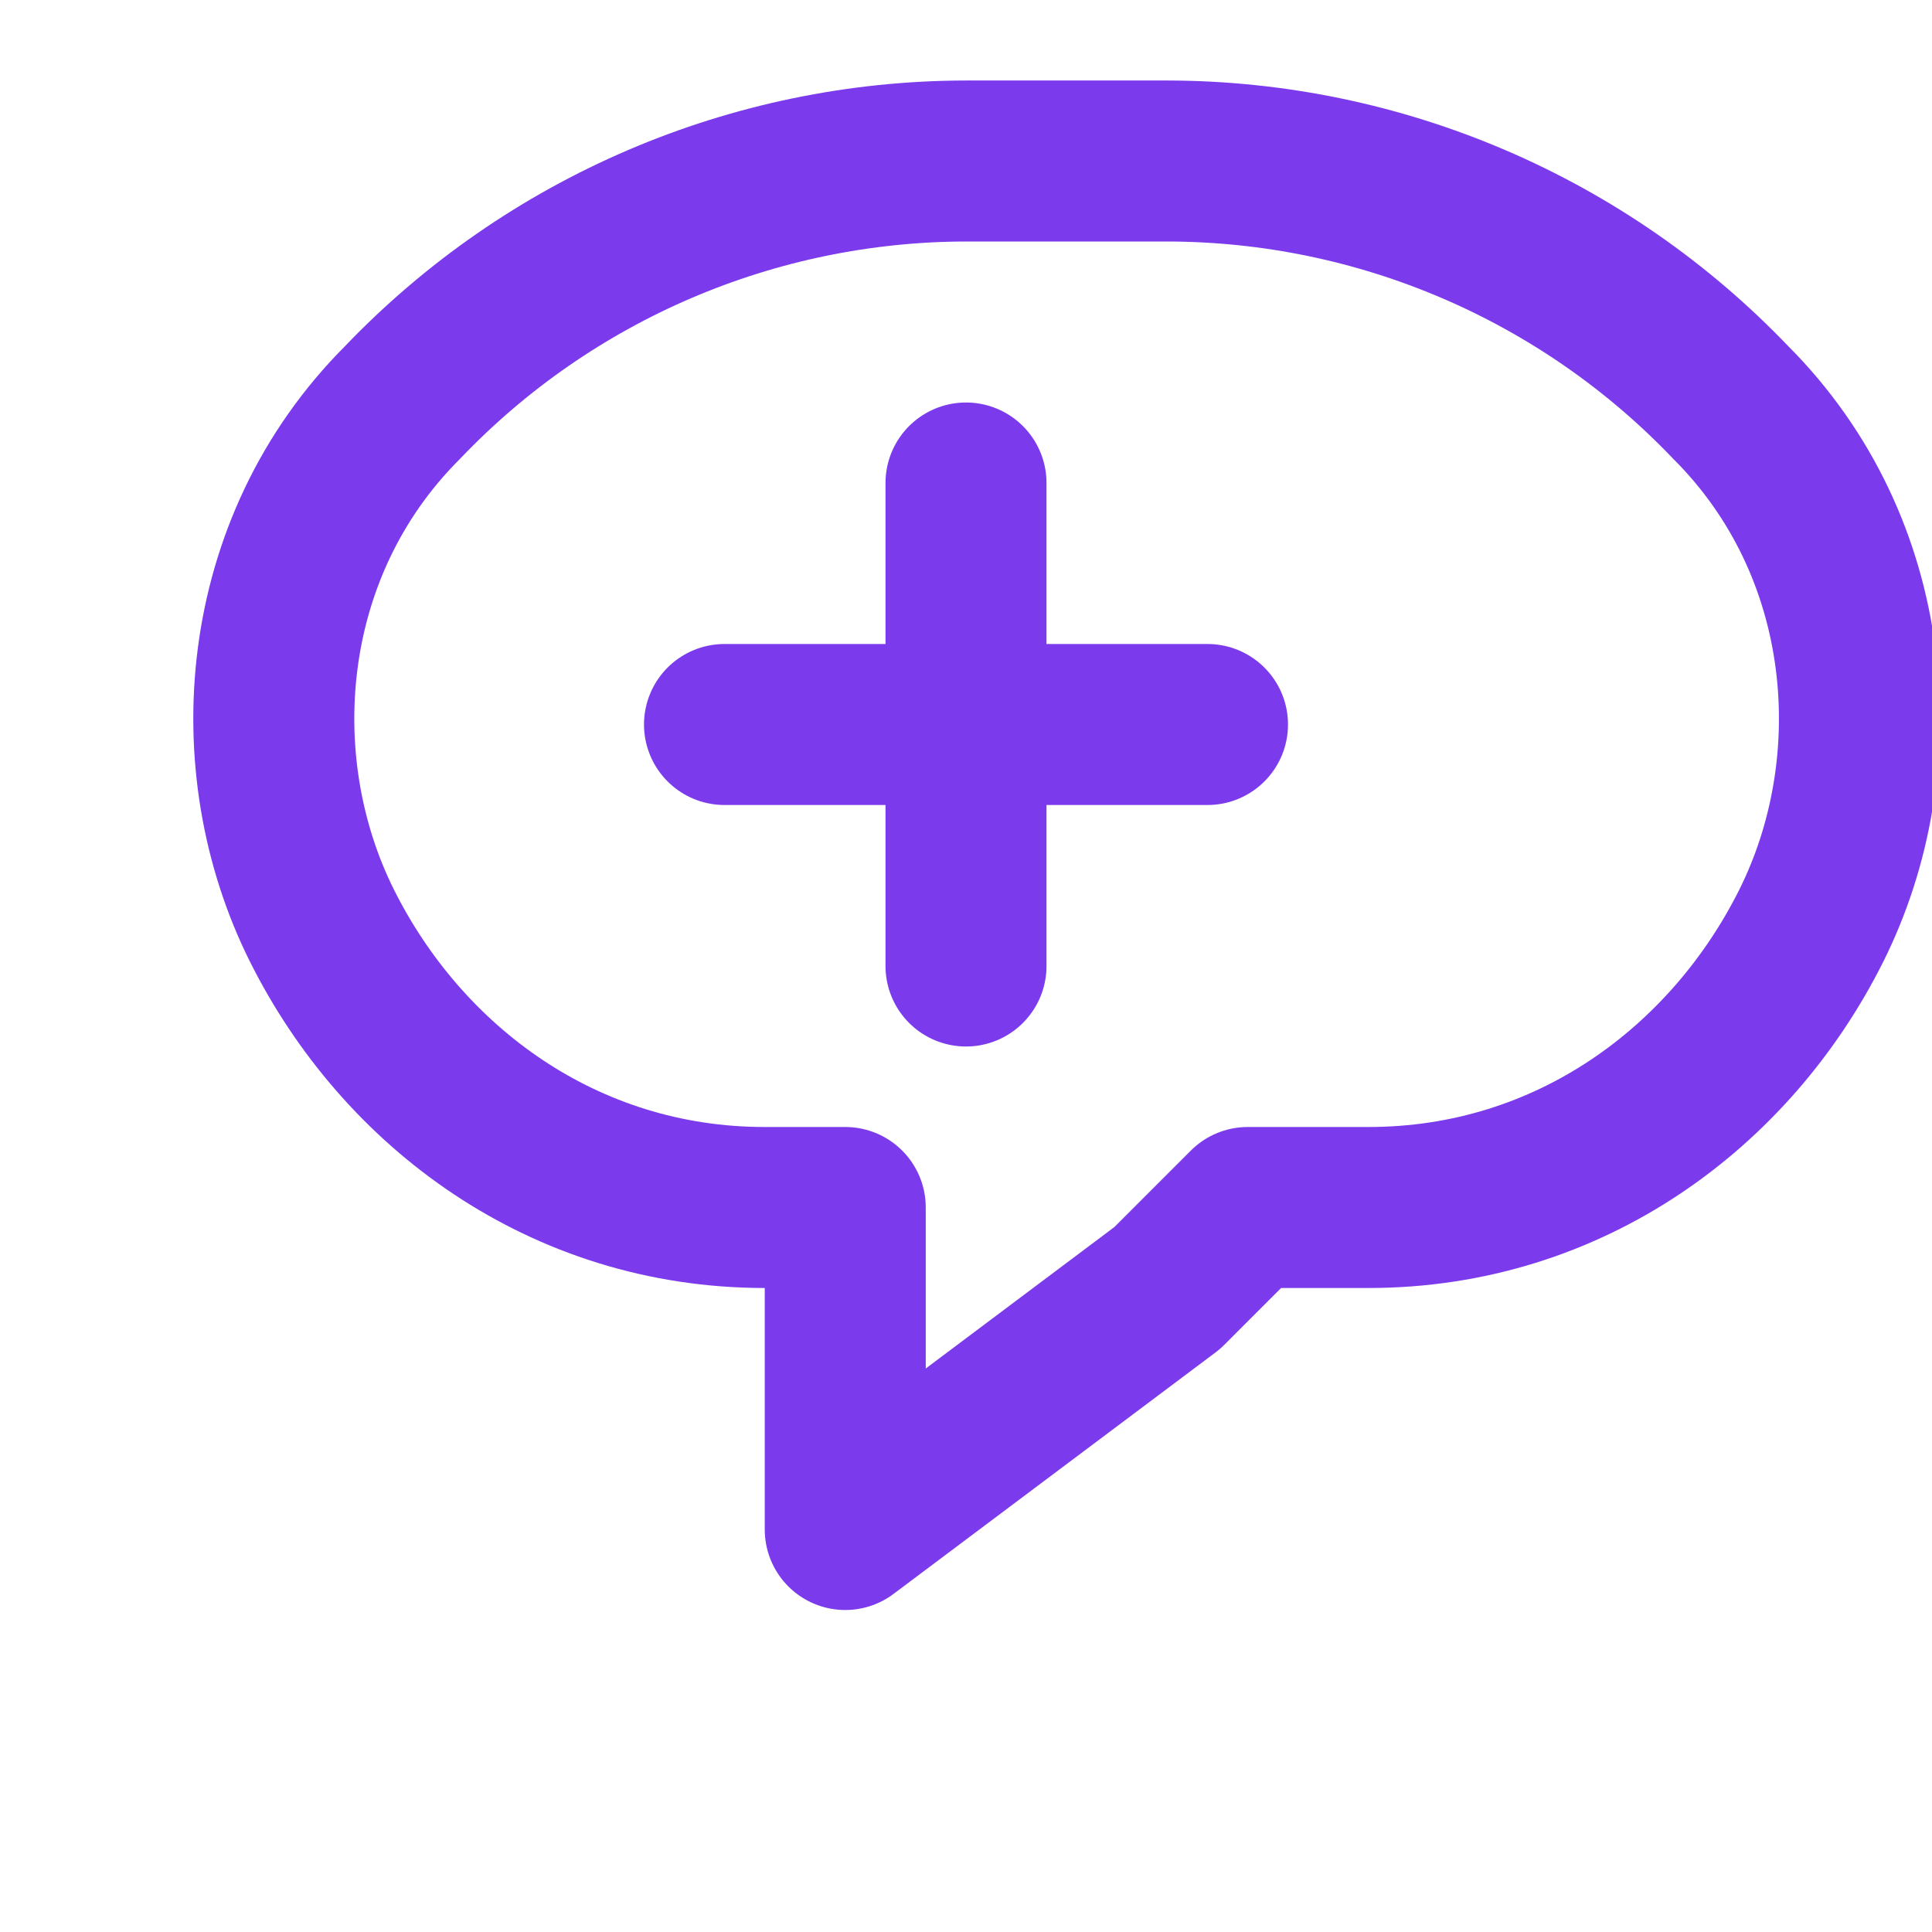
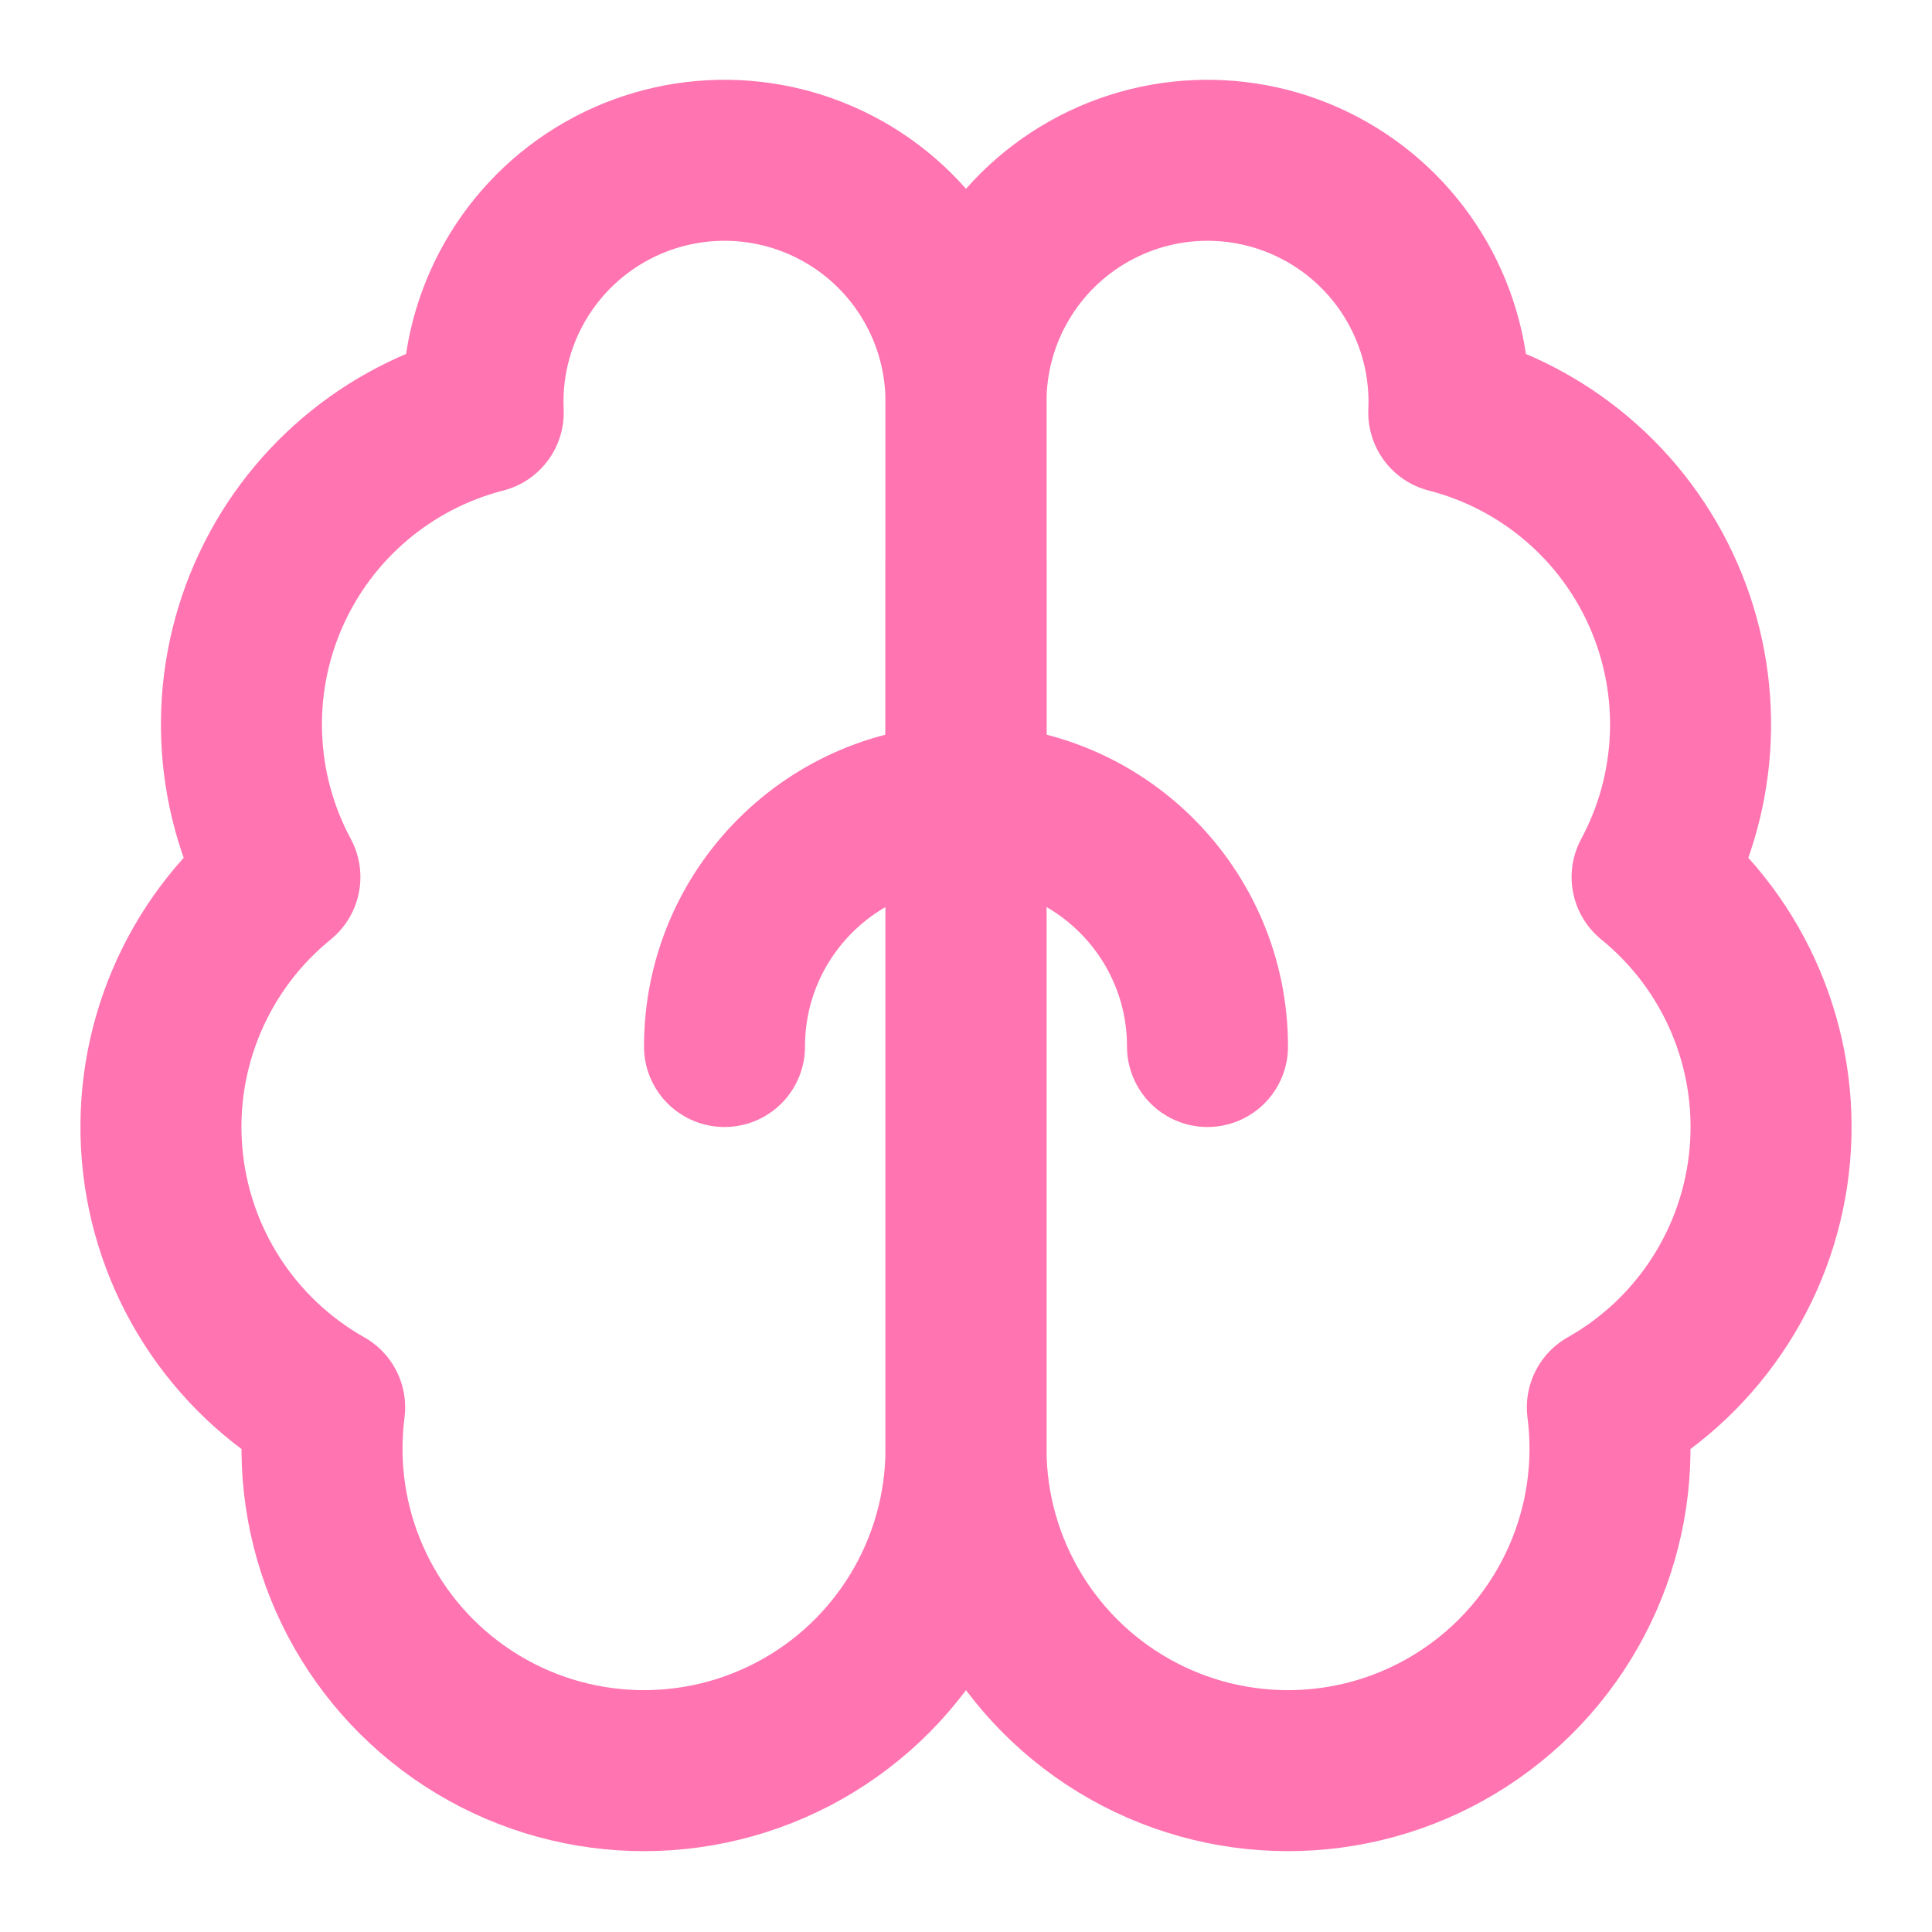
- <svg xmlns="http://www.w3.org/2000/svg" viewBox="0 0 24 24" fill="none" stroke="#7C3AED" stroke-width="2" stroke-linecap="round" stroke-linejoin="round">
-   <path d="M12 2a9.7 9.7 0 0 0-7 3c-1.8 1.8-2 4.5-1 6.5 1 2 3 3.5 5.5 3.5h1v4l4-3 1-1h1.5c2.5 0 4.5-1.5 5.5-3.5 1-2 .8-4.7-1-6.5a9.7 9.7 0 0 0-7-3z" />
-   <path d="M12 6v6" />
-   <path d="M9 9h6" />
+ <svg xmlns="http://www.w3.org/2000/svg" viewBox="0 0 24 24" fill="none" stroke="#FF74B1" stroke-width="2" stroke-linecap="round" stroke-linejoin="round">
+   <path d="M12 5a3 3 0 1 0-5.997.125 4 4 0 0 0-2.526 5.77 4 4 0 0 0 .556 6.588A4 4 0 1 0 12 18Z" />
+   <path d="M12 5a3 3 0 1 1 5.997.125 4 4 0 0 1 2.526 5.77 4 4 0 0 1-.556 6.588A4 4 0 1 1 12 18Z" />
+   <path d="M15 13a3 3 0 1 0-6 0" />
+   <path d="M12 7v4" />
</svg>
